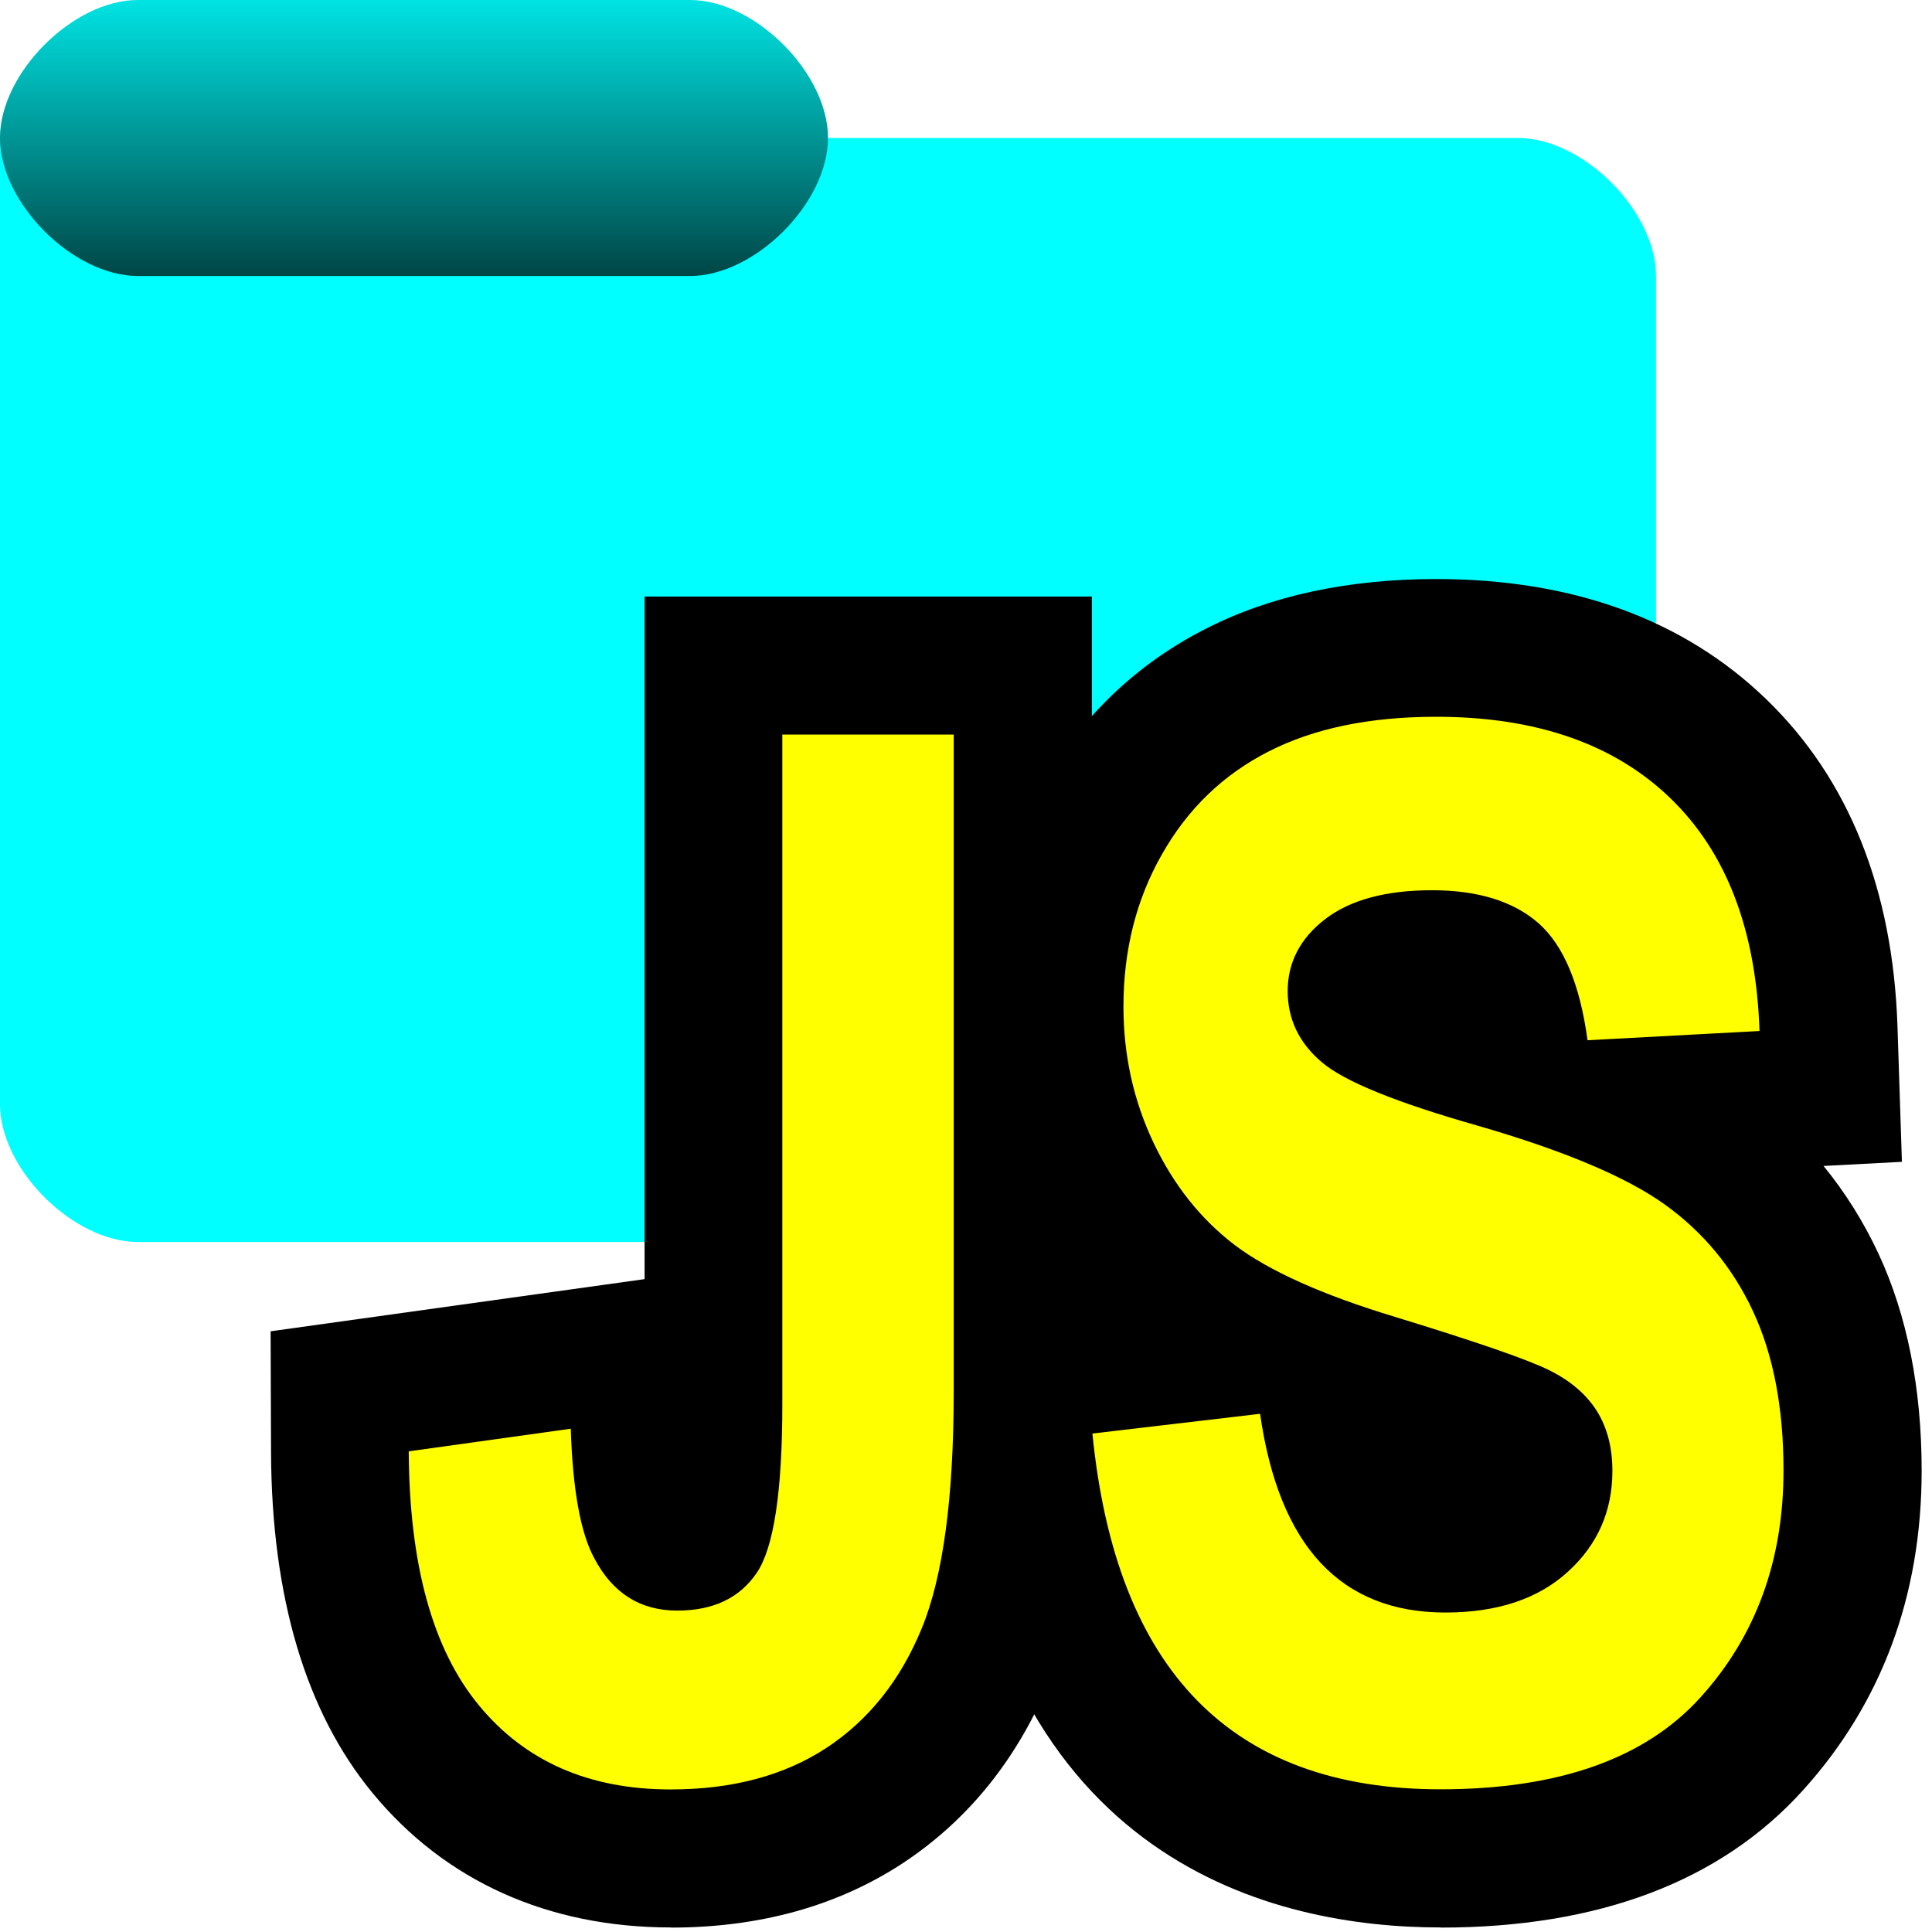
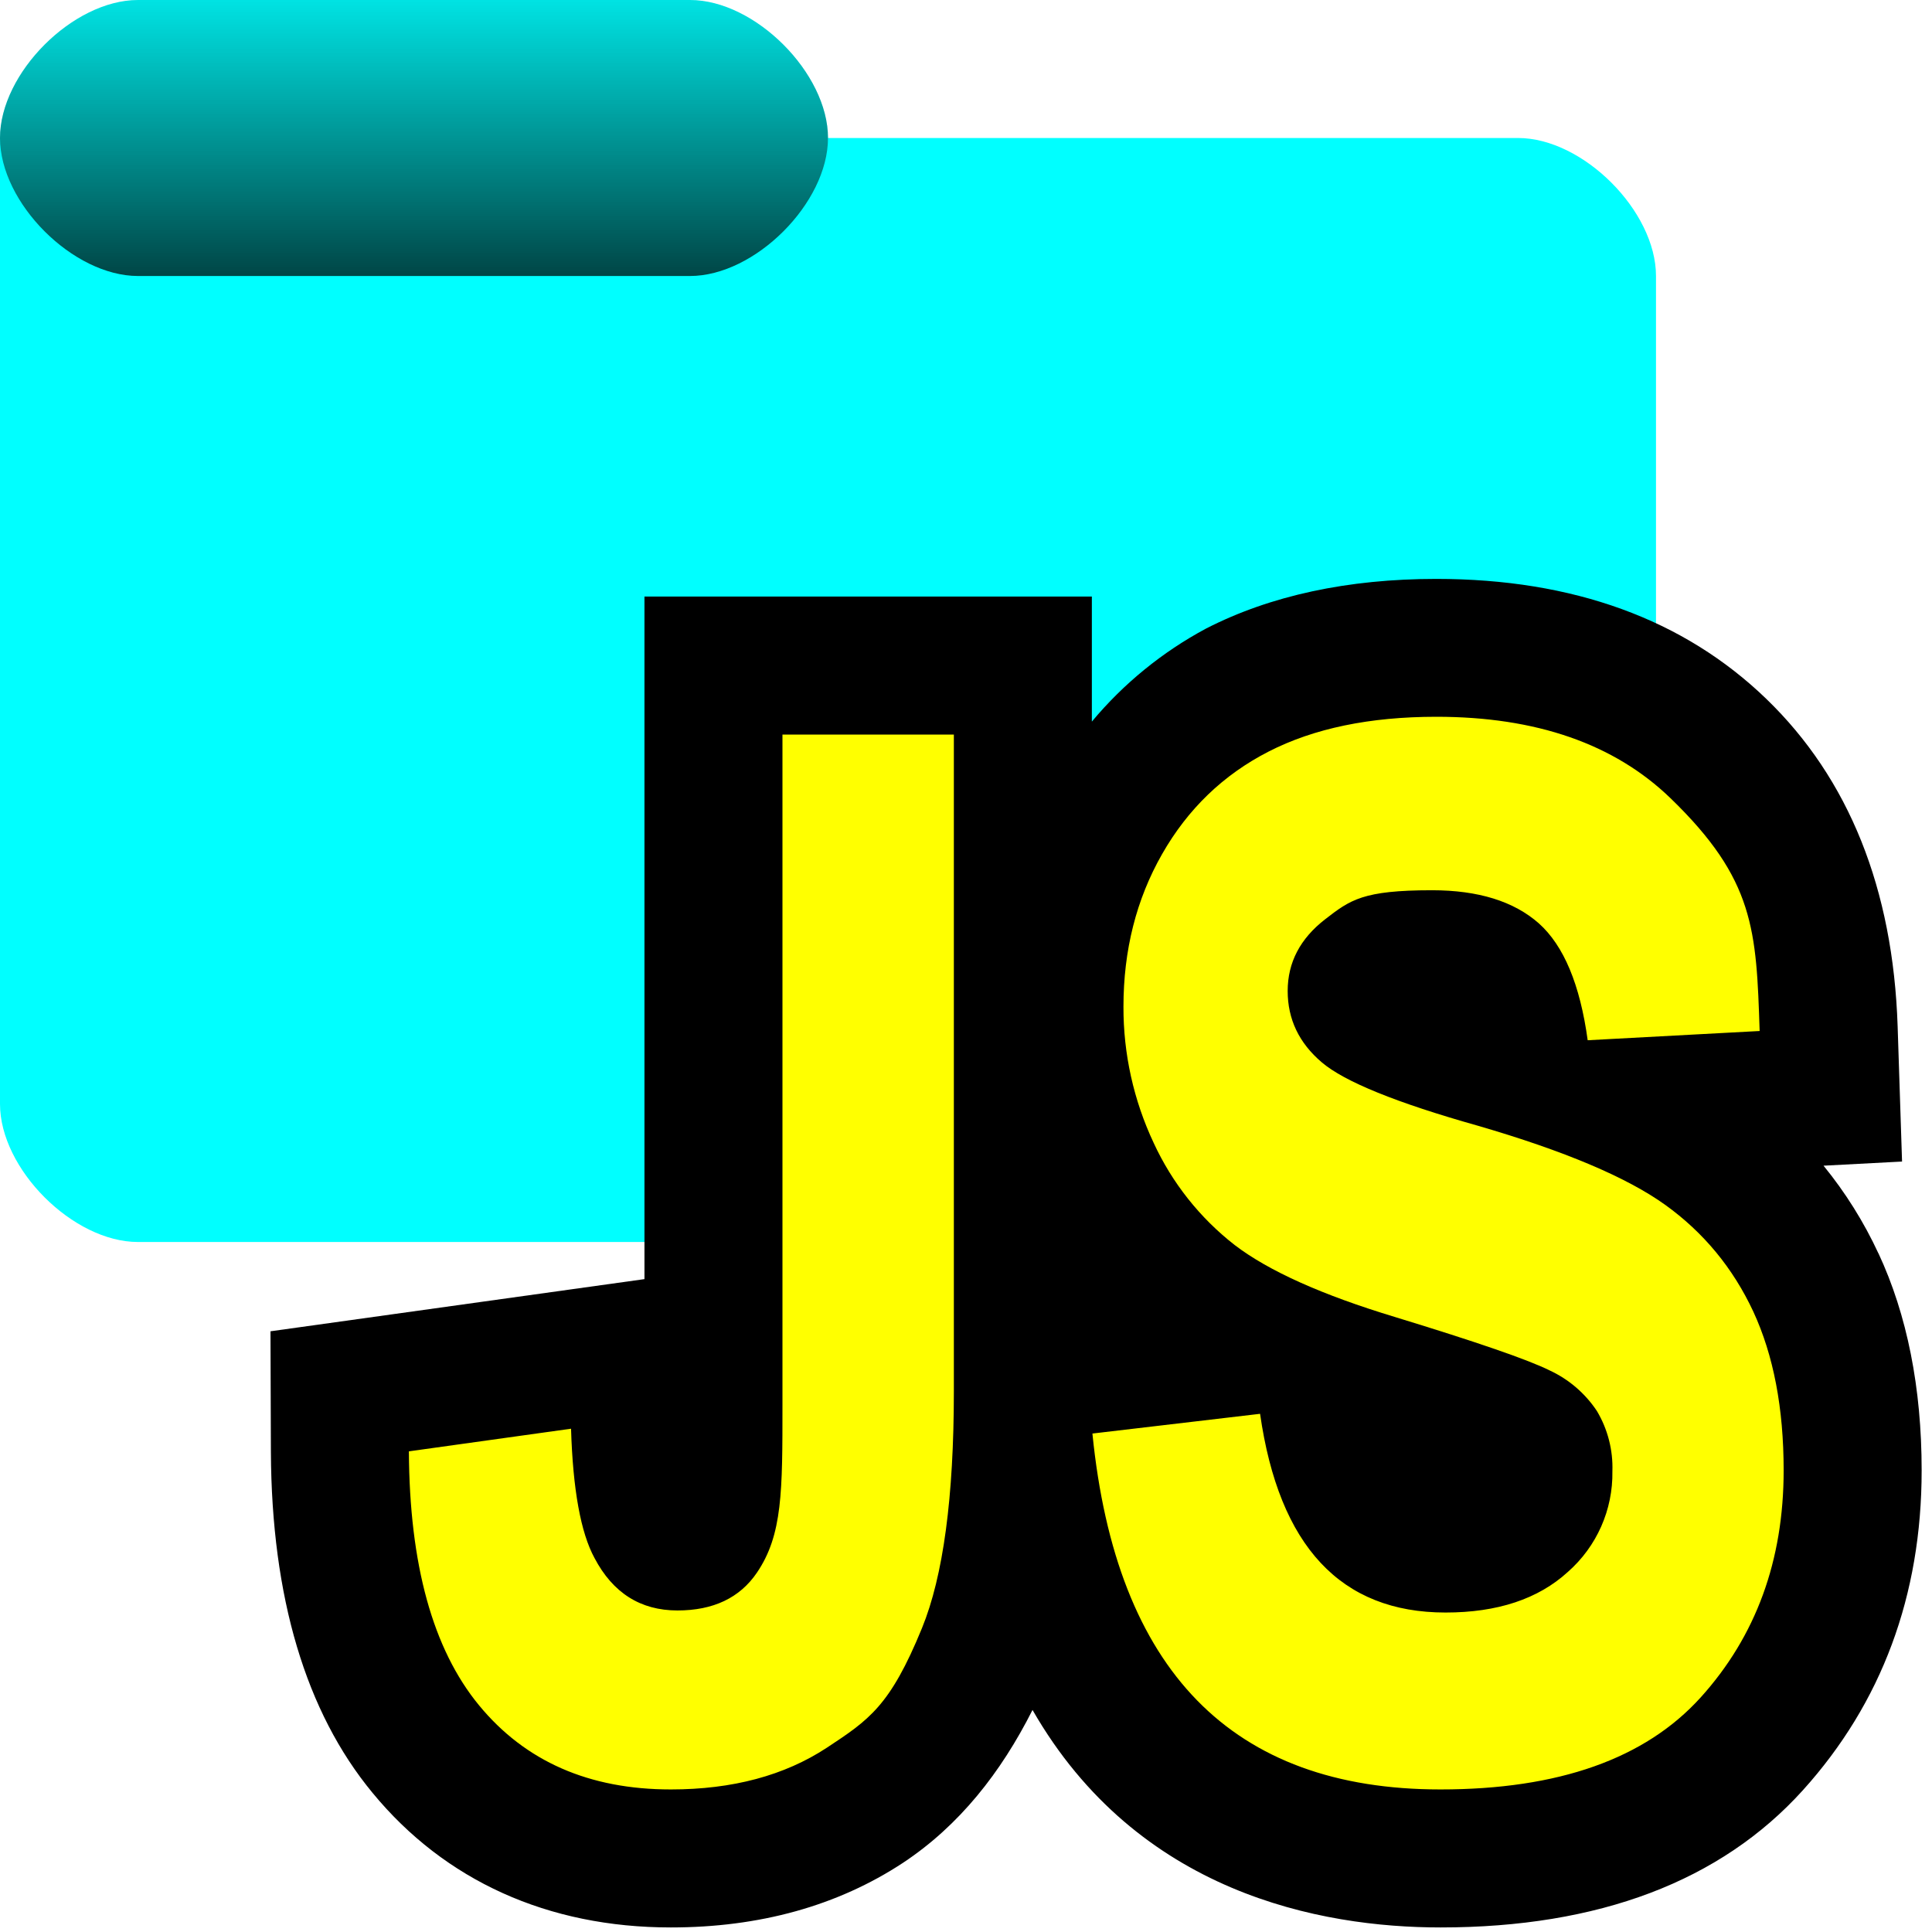
- <svg xmlns="http://www.w3.org/2000/svg" id="Done" viewBox="0 0 14 14">
+ <svg xmlns="http://www.w3.org/2000/svg" viewBox="0 0 14 14">
  <defs>
-     <style>.cls-1{fill:aqua;}.cls-2{fill:url(#linear-gradient);isolation:isolate;opacity:.723;}.cls-3{fill:#ff0;}</style>
-     <linearGradient id="linear-gradient" x1="450.861" y1="-893.009" x2="450.861" y2="-889.009" gradientTransform="translate(-222.4304 -444.5047) scale(.5 -.5)" gradientUnits="userSpaceOnUse">
-       <stop offset="0" stop-color="#000" />
-       <stop offset="1" stop-color="#000" stop-opacity=".151" />
+     <linearGradient id="a" x1="450.861" x2="450.861" y1="-893.009" y2="-889.009" gradientTransform="matrix(.5 0 0 -.5 -222.43 -444.505)" gradientUnits="userSpaceOnUse">
+       <stop offset="0" />
+       <stop offset="1" stop-opacity=".151" />
    </linearGradient>
  </defs>
-   <g id="Layer_39_copy_6">
-     <g id="Folder">
-       <path id="Folder_Back" class="cls-1" d="m1,0C.529,0,0,.529,0,1v7c0,.471.529,1,1,1h10c.471,0,1-.529,1-1V2c0-.471-.529-1-1-1h-5C6,.529,5.471,0,5,0H1Z" />
-       <path id="Tab" class="cls-2" d="m1,0C.529,0,0,.529,0,1s.529,1,1,1h4c.471,0,1-.529,1-1S5.471,0,5,0H1Z" />
-     </g>
-     <path d="m4.861,13.967c-.89,0-1.637-.337-2.162-.975-.483-.586-.731-1.418-.735-2.471l-.003-.874,2.71-.378v-4.946h3.241v5.758c0,.908-.1,1.594-.305,2.096-.231.564-.588,1.009-1.063,1.323-.473.311-1.038.468-1.682.468Z" />
-     <path d="m10.438,13.967c-1.185,0-3.217-.452-3.518-3.48l-.097-.978,1.063-.124c-.169-.2-.312-.425-.431-.674-.209-.439-.315-.915-.315-1.415,0-.584.138-1.123.411-1.601.283-.499.683-.883,1.187-1.139.468-.239,1.03-.36,1.669-.36.989,0,1.794.293,2.392.871.598.578.918,1.377.951,2.373l.032.979-.568.03c.157.192.29.404.398.635.207.445.313.975.313,1.573,0,.906-.29,1.685-.86,2.316-.596.66-1.48.995-2.626.995Zm-.085-3.299" />
-     <g id="Text">
-       <path class="cls-3" d="m5.67,5.323h1.241v4.758c0,.769-.077,1.341-.231,1.717s-.384.665-.69.867c-.306.201-.683.302-1.13.302-.592,0-1.055-.203-1.39-.61-.335-.406-.504-1.02-.508-1.84l1.174-.164c.014.44.07.754.17.938.133.254.334.38.602.38.261,0,.453-.092.576-.274s.185-.588.185-1.218v-4.855Z" />
-       <path class="cls-3" d="m7.916,10.388l1.215-.143c.137.96.585,1.44,1.343,1.44.376,0,.672-.099.887-.295.216-.196.323-.44.323-.731,0-.171-.038-.315-.113-.435-.075-.119-.19-.218-.343-.294-.154-.077-.527-.206-1.118-.387-.53-.16-.917-.335-1.164-.522-.246-.188-.442-.435-.587-.74-.145-.306-.218-.635-.218-.986,0-.41.093-.779.28-1.106.186-.328.443-.576.771-.743.328-.168.733-.252,1.215-.252.724,0,1.29.197,1.697.59s.622.956.646,1.687l-1.246.067c-.055-.403-.172-.685-.353-.846-.181-.16-.44-.241-.774-.241s-.593.07-.774.209-.272.314-.272.521c0,.205.083.377.247.516.164.14.542.293,1.133.461.625.181,1.077.372,1.355.572.278.2.491.458.638.774.147.316.22.7.22,1.151,0,.652-.2,1.201-.602,1.645-.401.444-1.03.666-1.884.666-1.511,0-2.352-.859-2.522-2.579Z" />
-     </g>
-   </g>
+   <path fill="#0ff" d="M1 0C.529 0 0 .529 0 1v7c0 .471.529 1 1 1h10c.471 0 1-.529 1-1V2c0-.471-.529-1-1-1H6c0-.471-.529-1-1-1z" />
+   <path fill="url(#a)" d="M1 0C.529 0 0 .529 0 1s.529 1 1 1h4c.471 0 1-.529 1-1s-.529-1-1-1z" opacity=".723" style="isolation:isolate" />
+   <path d="M13.612 9.083a3 3 0 0 0-.398-.636l.569-.03-.032-.98c-.033-.996-.353-1.794-.951-2.372s-1.402-.87-2.392-.87c-.639 0-1.201.12-1.669.36a2.8 2.8 0 0 0-.827.674v-.906H4.67v4.946l-2.71.378.003.874c.005 1.053.252 1.884.736 2.47.525.638 1.272.976 2.162.976.644 0 1.209-.157 1.682-.468.408-.27.71-.654.939-1.108.762 1.328 2.087 1.576 2.957 1.576 1.146 0 2.03-.335 2.626-.995.57-.632.86-1.41.86-2.317 0-.597-.105-1.127-.313-1.573Z" />
+   <path fill="#ff0" d="M5.67 5.323h1.242v4.758q0 1.152-.231 1.717c-.231.565-.384.665-.69.867q-.46.302-1.13.302-.888 0-1.39-.61t-.508-1.84l1.175-.164q.02.661.17.937.2.38.601.38.39 0 .576-.274c.186-.274.185-.588.185-1.218zm2.246 5.065 1.215-.143q.206 1.44 1.344 1.44.564 0 .886-.294a.95.95 0 0 0 .323-.73.8.8 0 0 0-.112-.436.83.83 0 0 0-.344-.295q-.231-.115-1.118-.386-.794-.24-1.163-.522a2 2 0 0 1-.587-.74 2.3 2.3 0 0 1-.219-.987q0-.615.28-1.106t.772-.743 1.215-.252q1.086 0 1.697.59c.61.59.622.956.646 1.687l-1.246.067q-.083-.605-.354-.847-.272-.24-.774-.24c-.502 0-.593.07-.774.21s-.272.313-.272.52q0 .307.247.517.246.21 1.133.46.938.273 1.356.573.417.3.638.773.22.475.22 1.151 0 .98-.602 1.646-.603.666-1.885.666-2.265 0-2.522-2.58Z" />
</svg>
